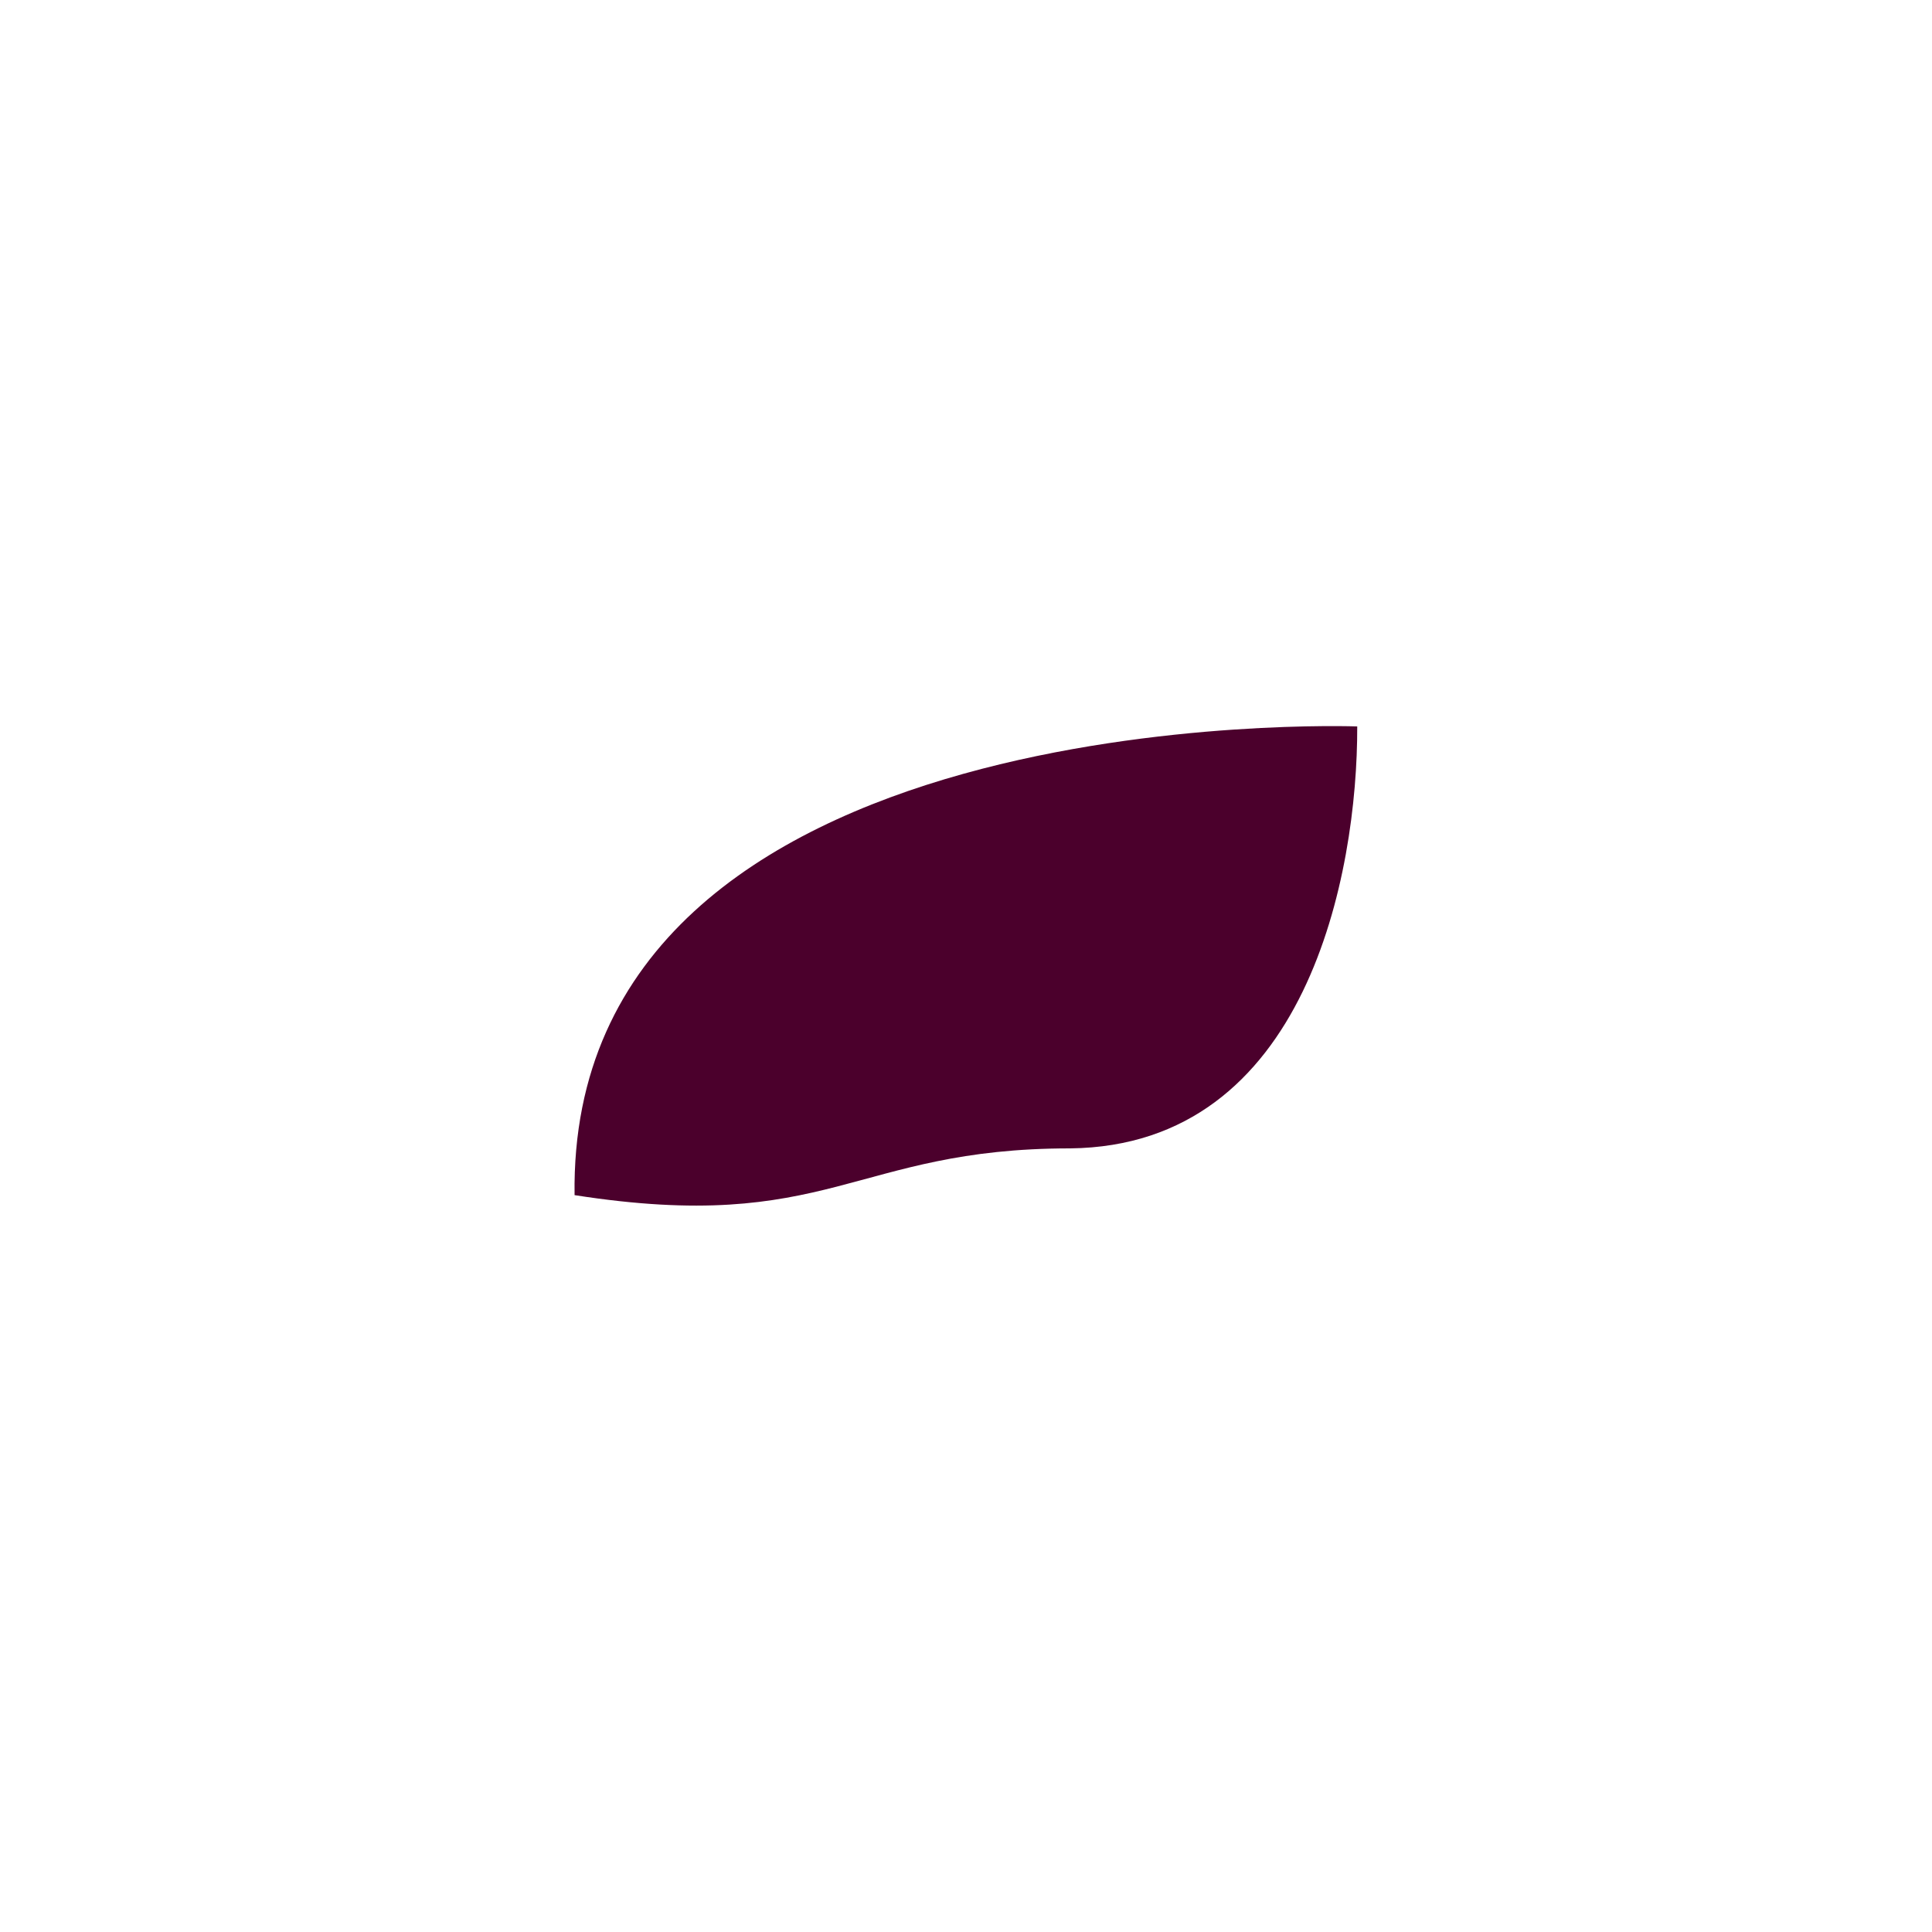
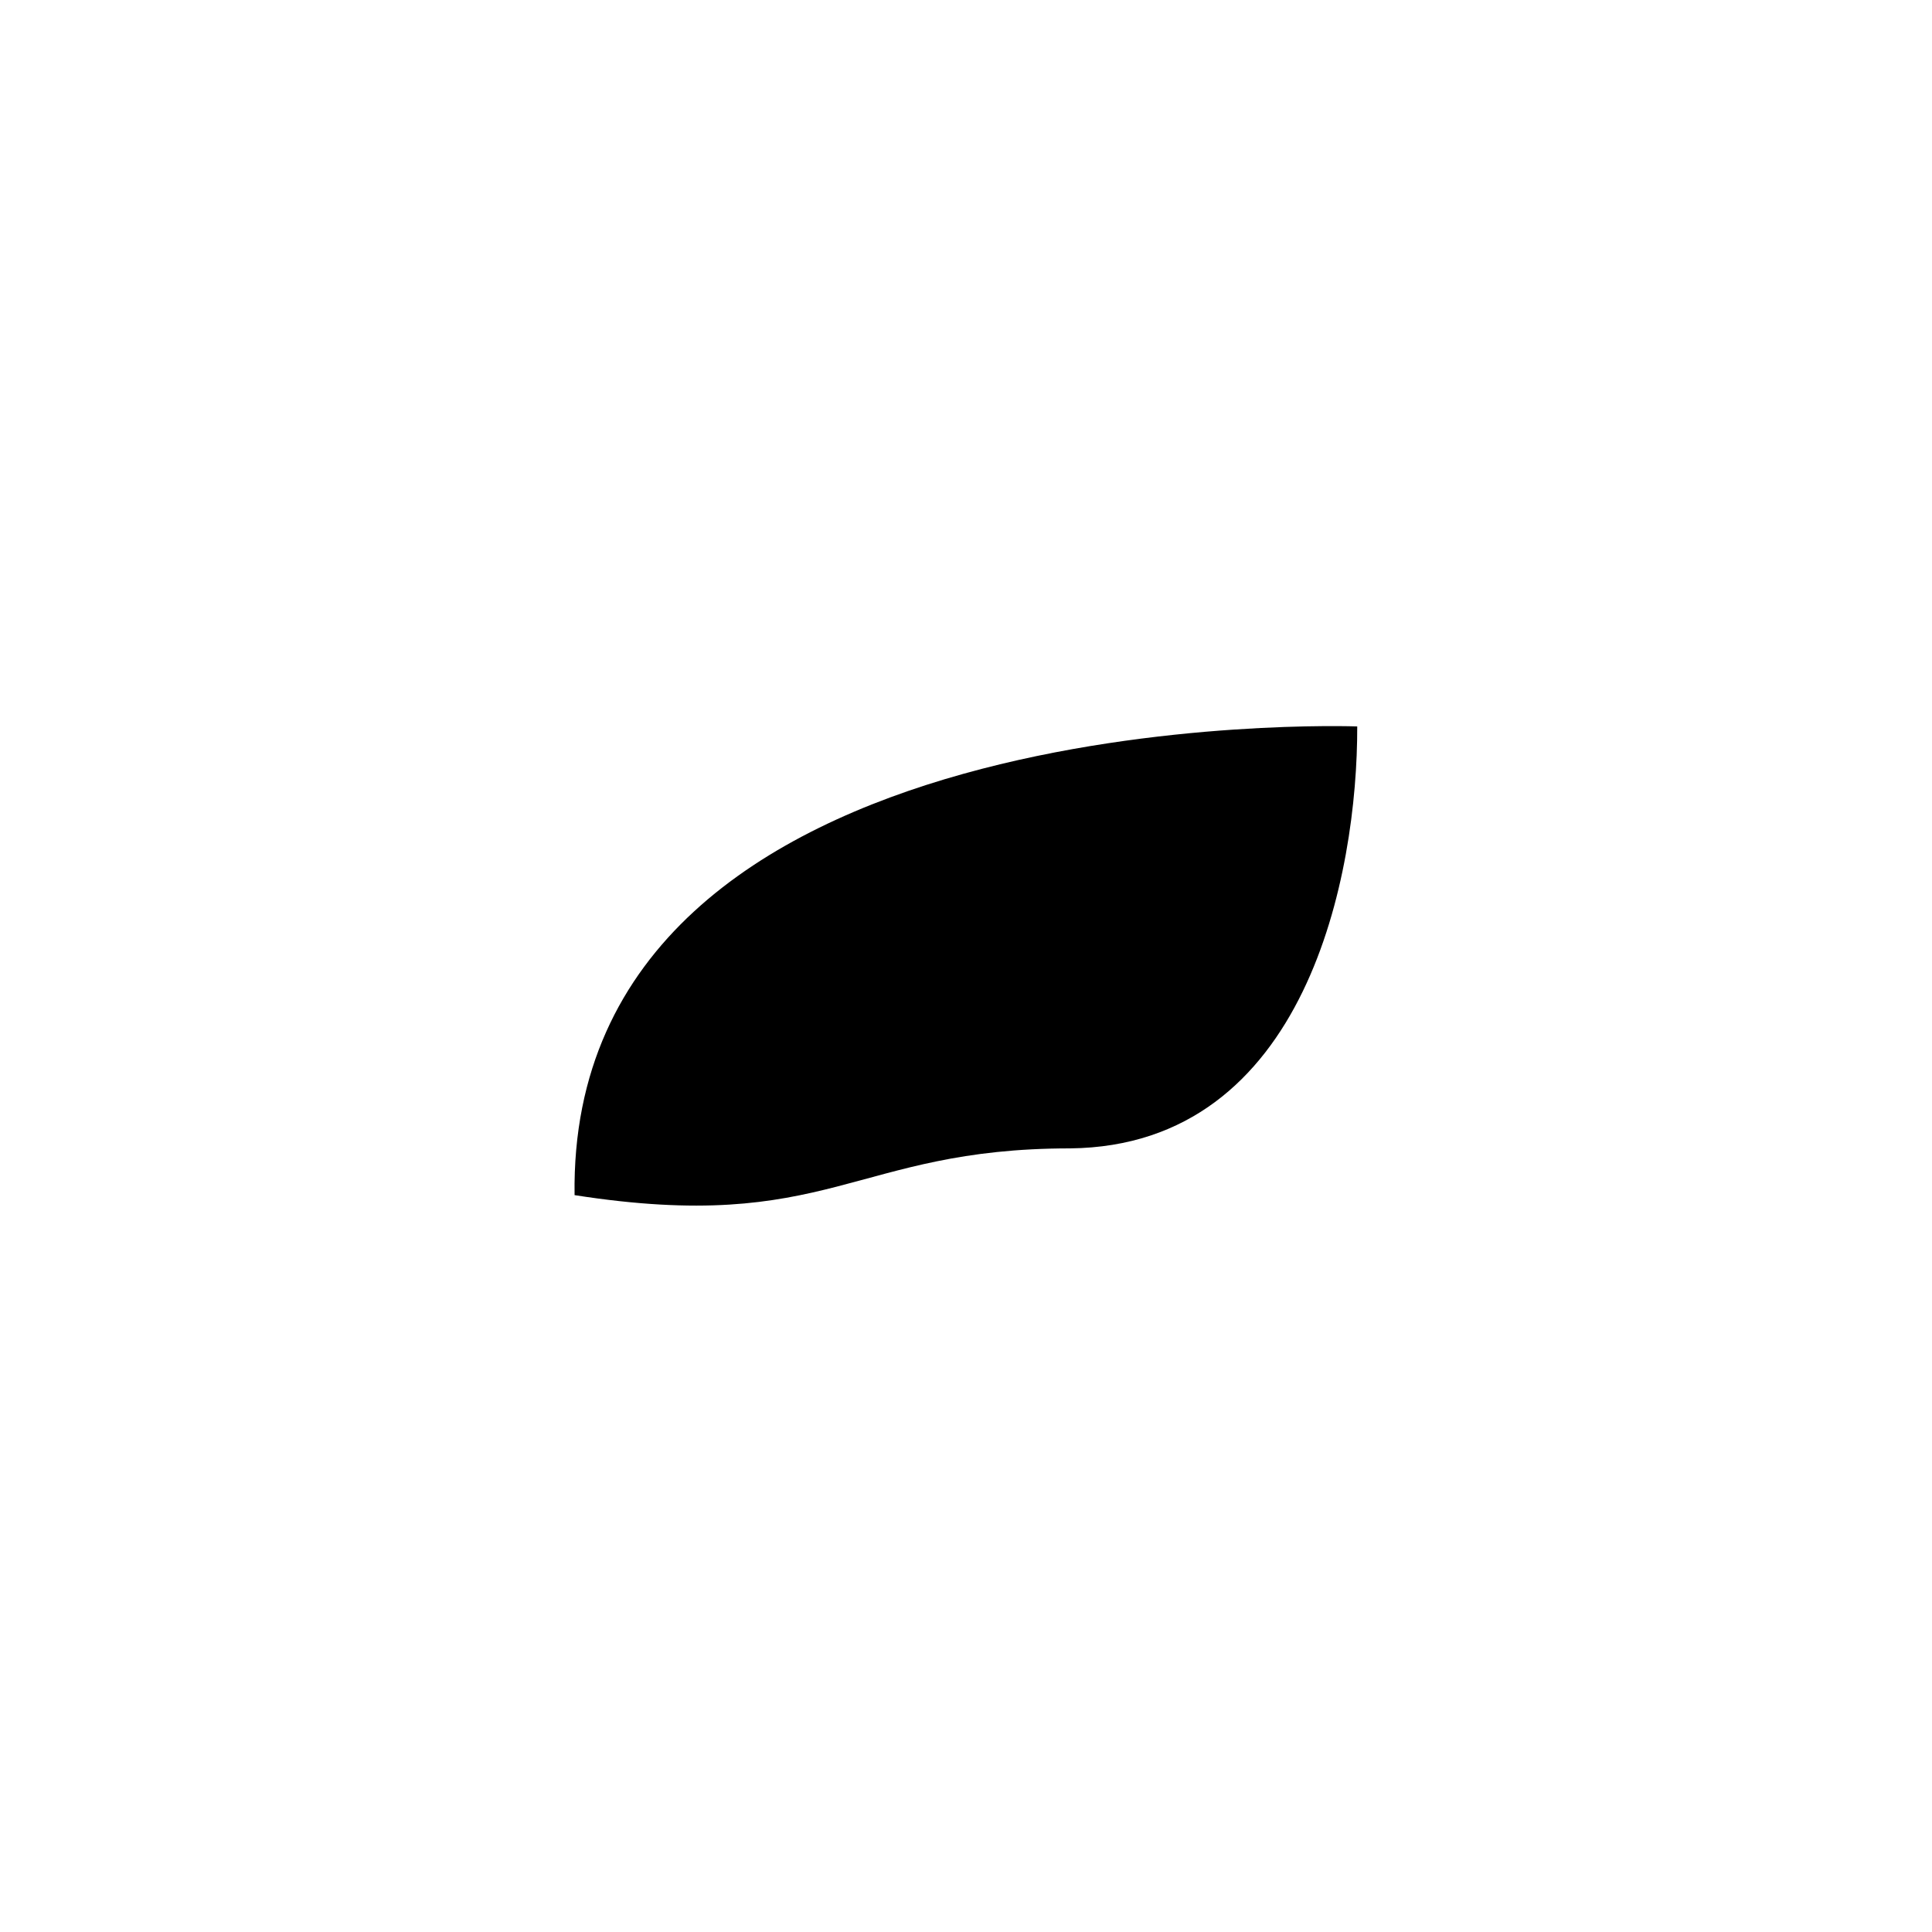
<svg xmlns="http://www.w3.org/2000/svg" id="Inventory" viewBox="0 0 100 100">
  <defs>
    <style>
      .cls-1 {
-         fill: #4b002c;
+         fill: currentColor;
      }
    </style>
  </defs>
  <path id="RShoulder" class="cls-1" d="M55.39,59.44c12.26-.13,14.88-14.23,14.86-21.84,0,0-40.88-1.54-40.51,24.26,13.2,2.06,14.41-2.42,25.65-2.42Z" />
</svg>
